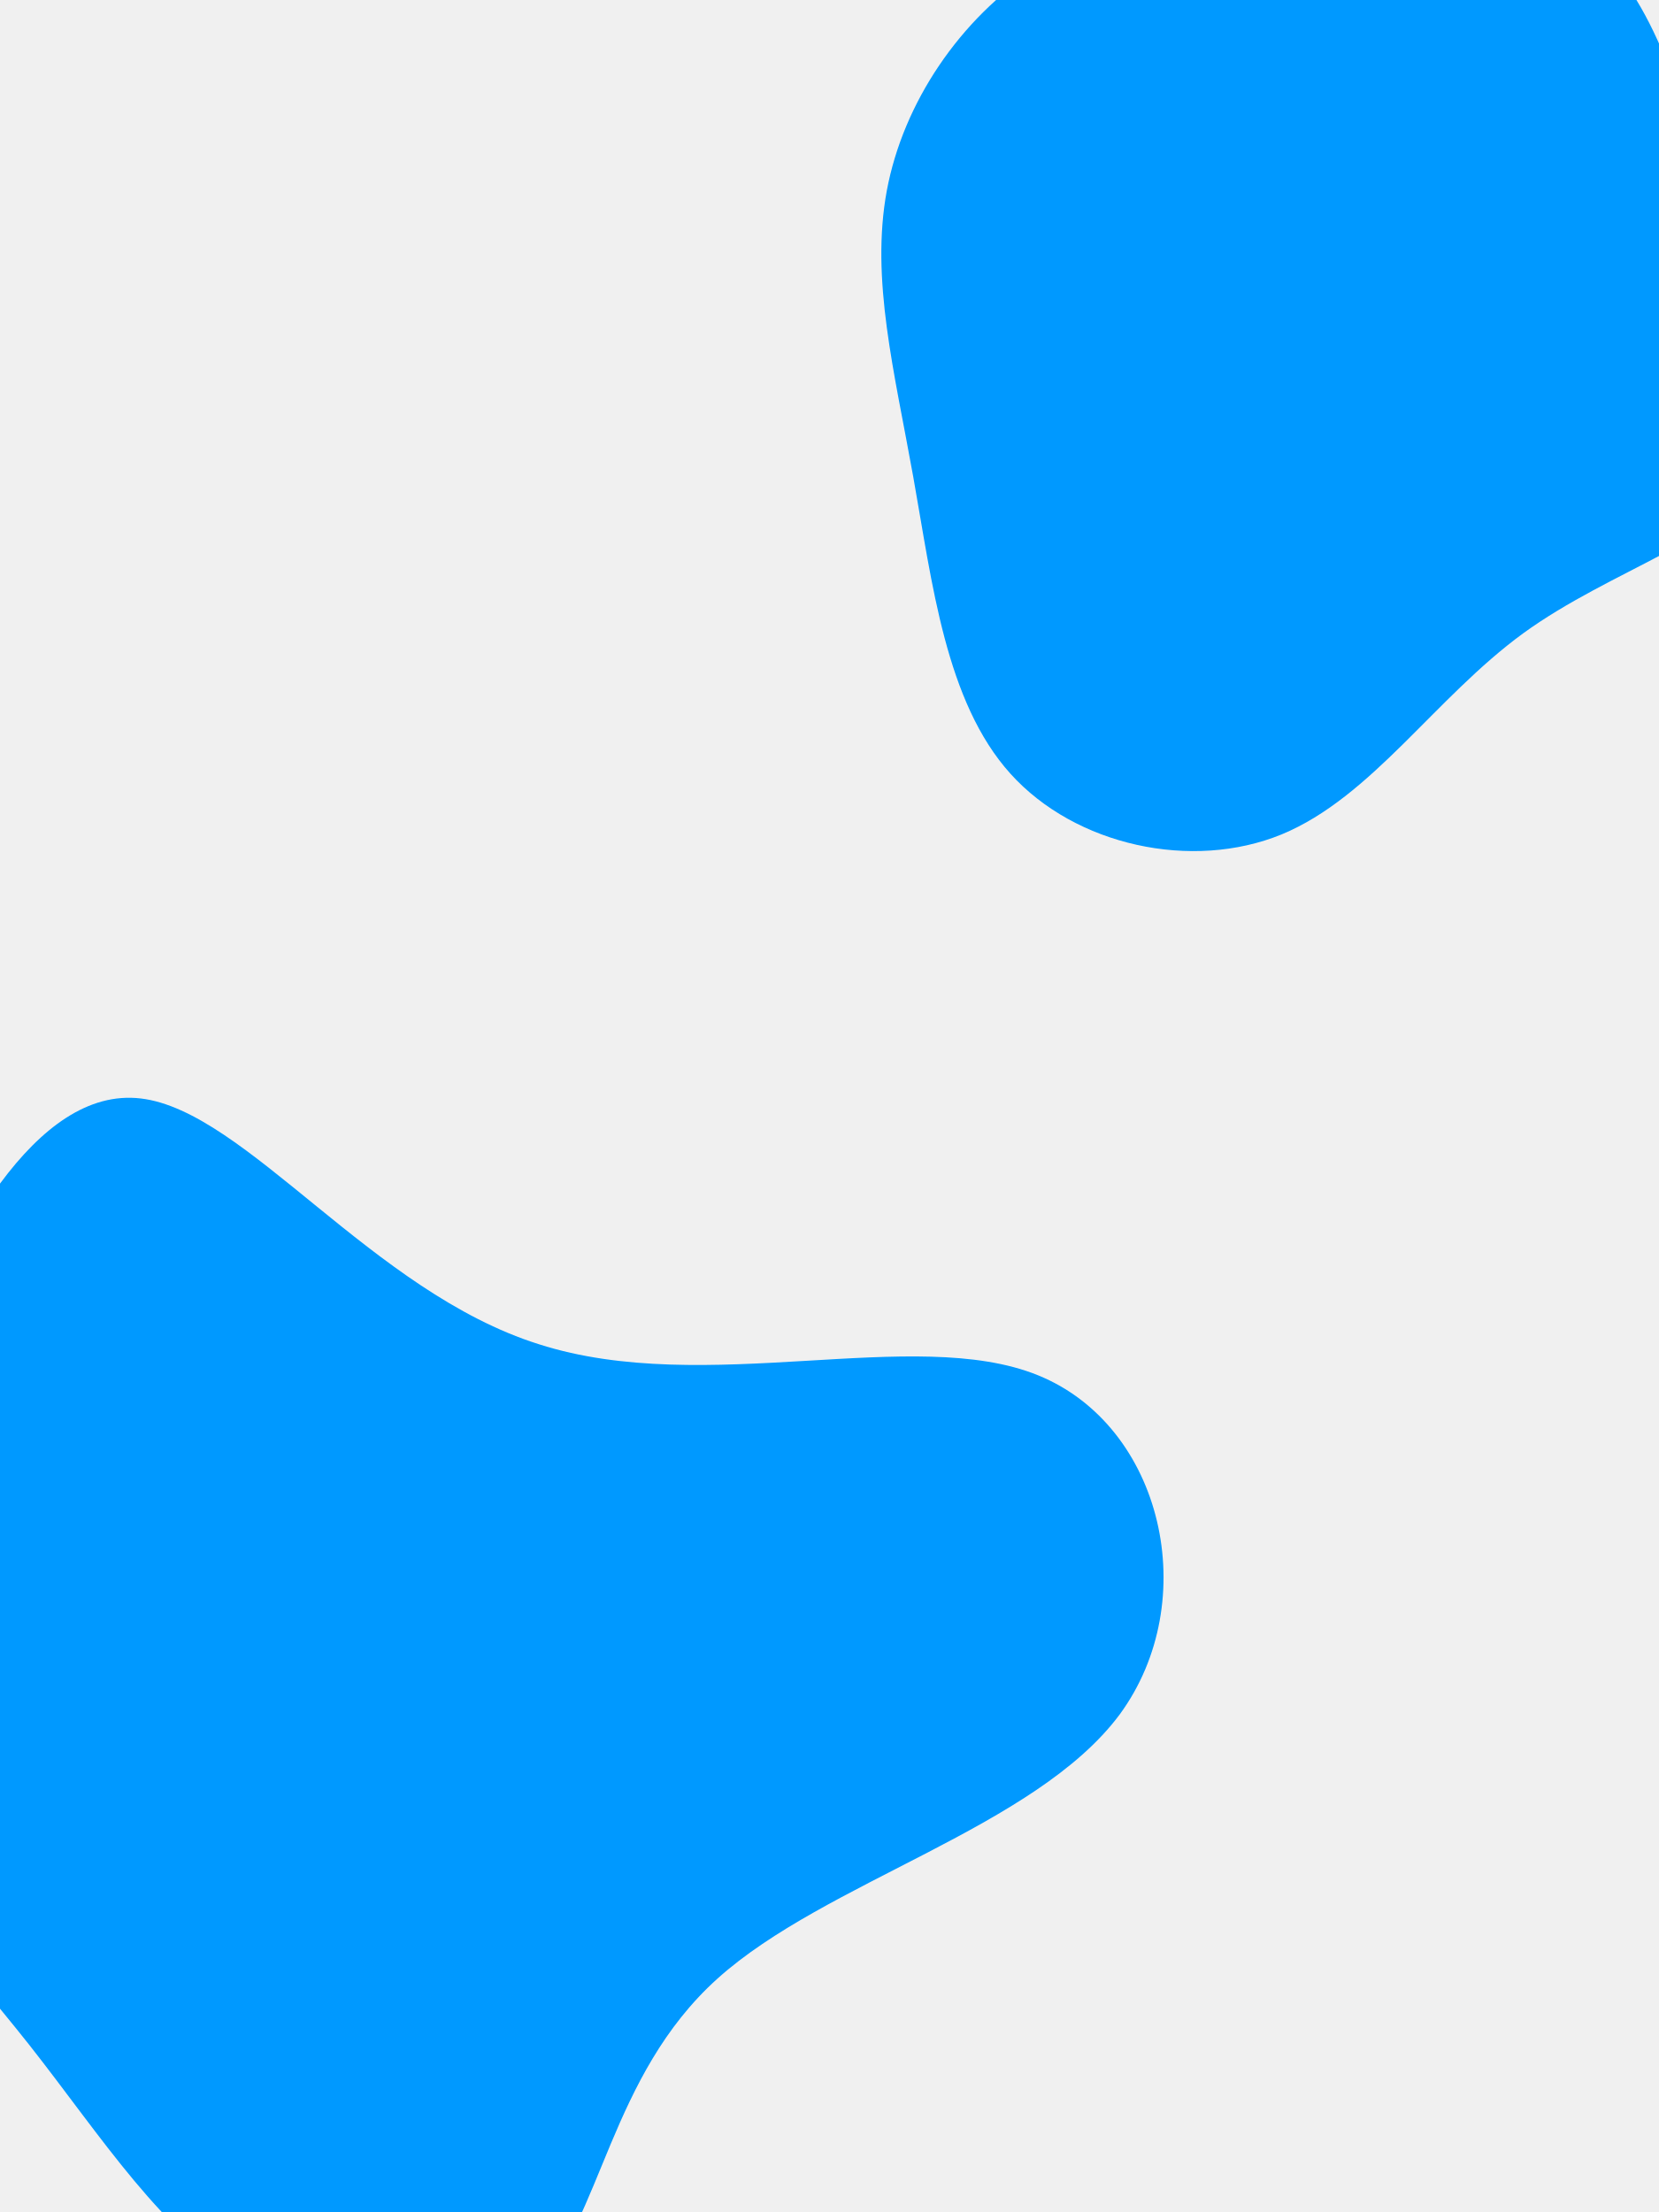
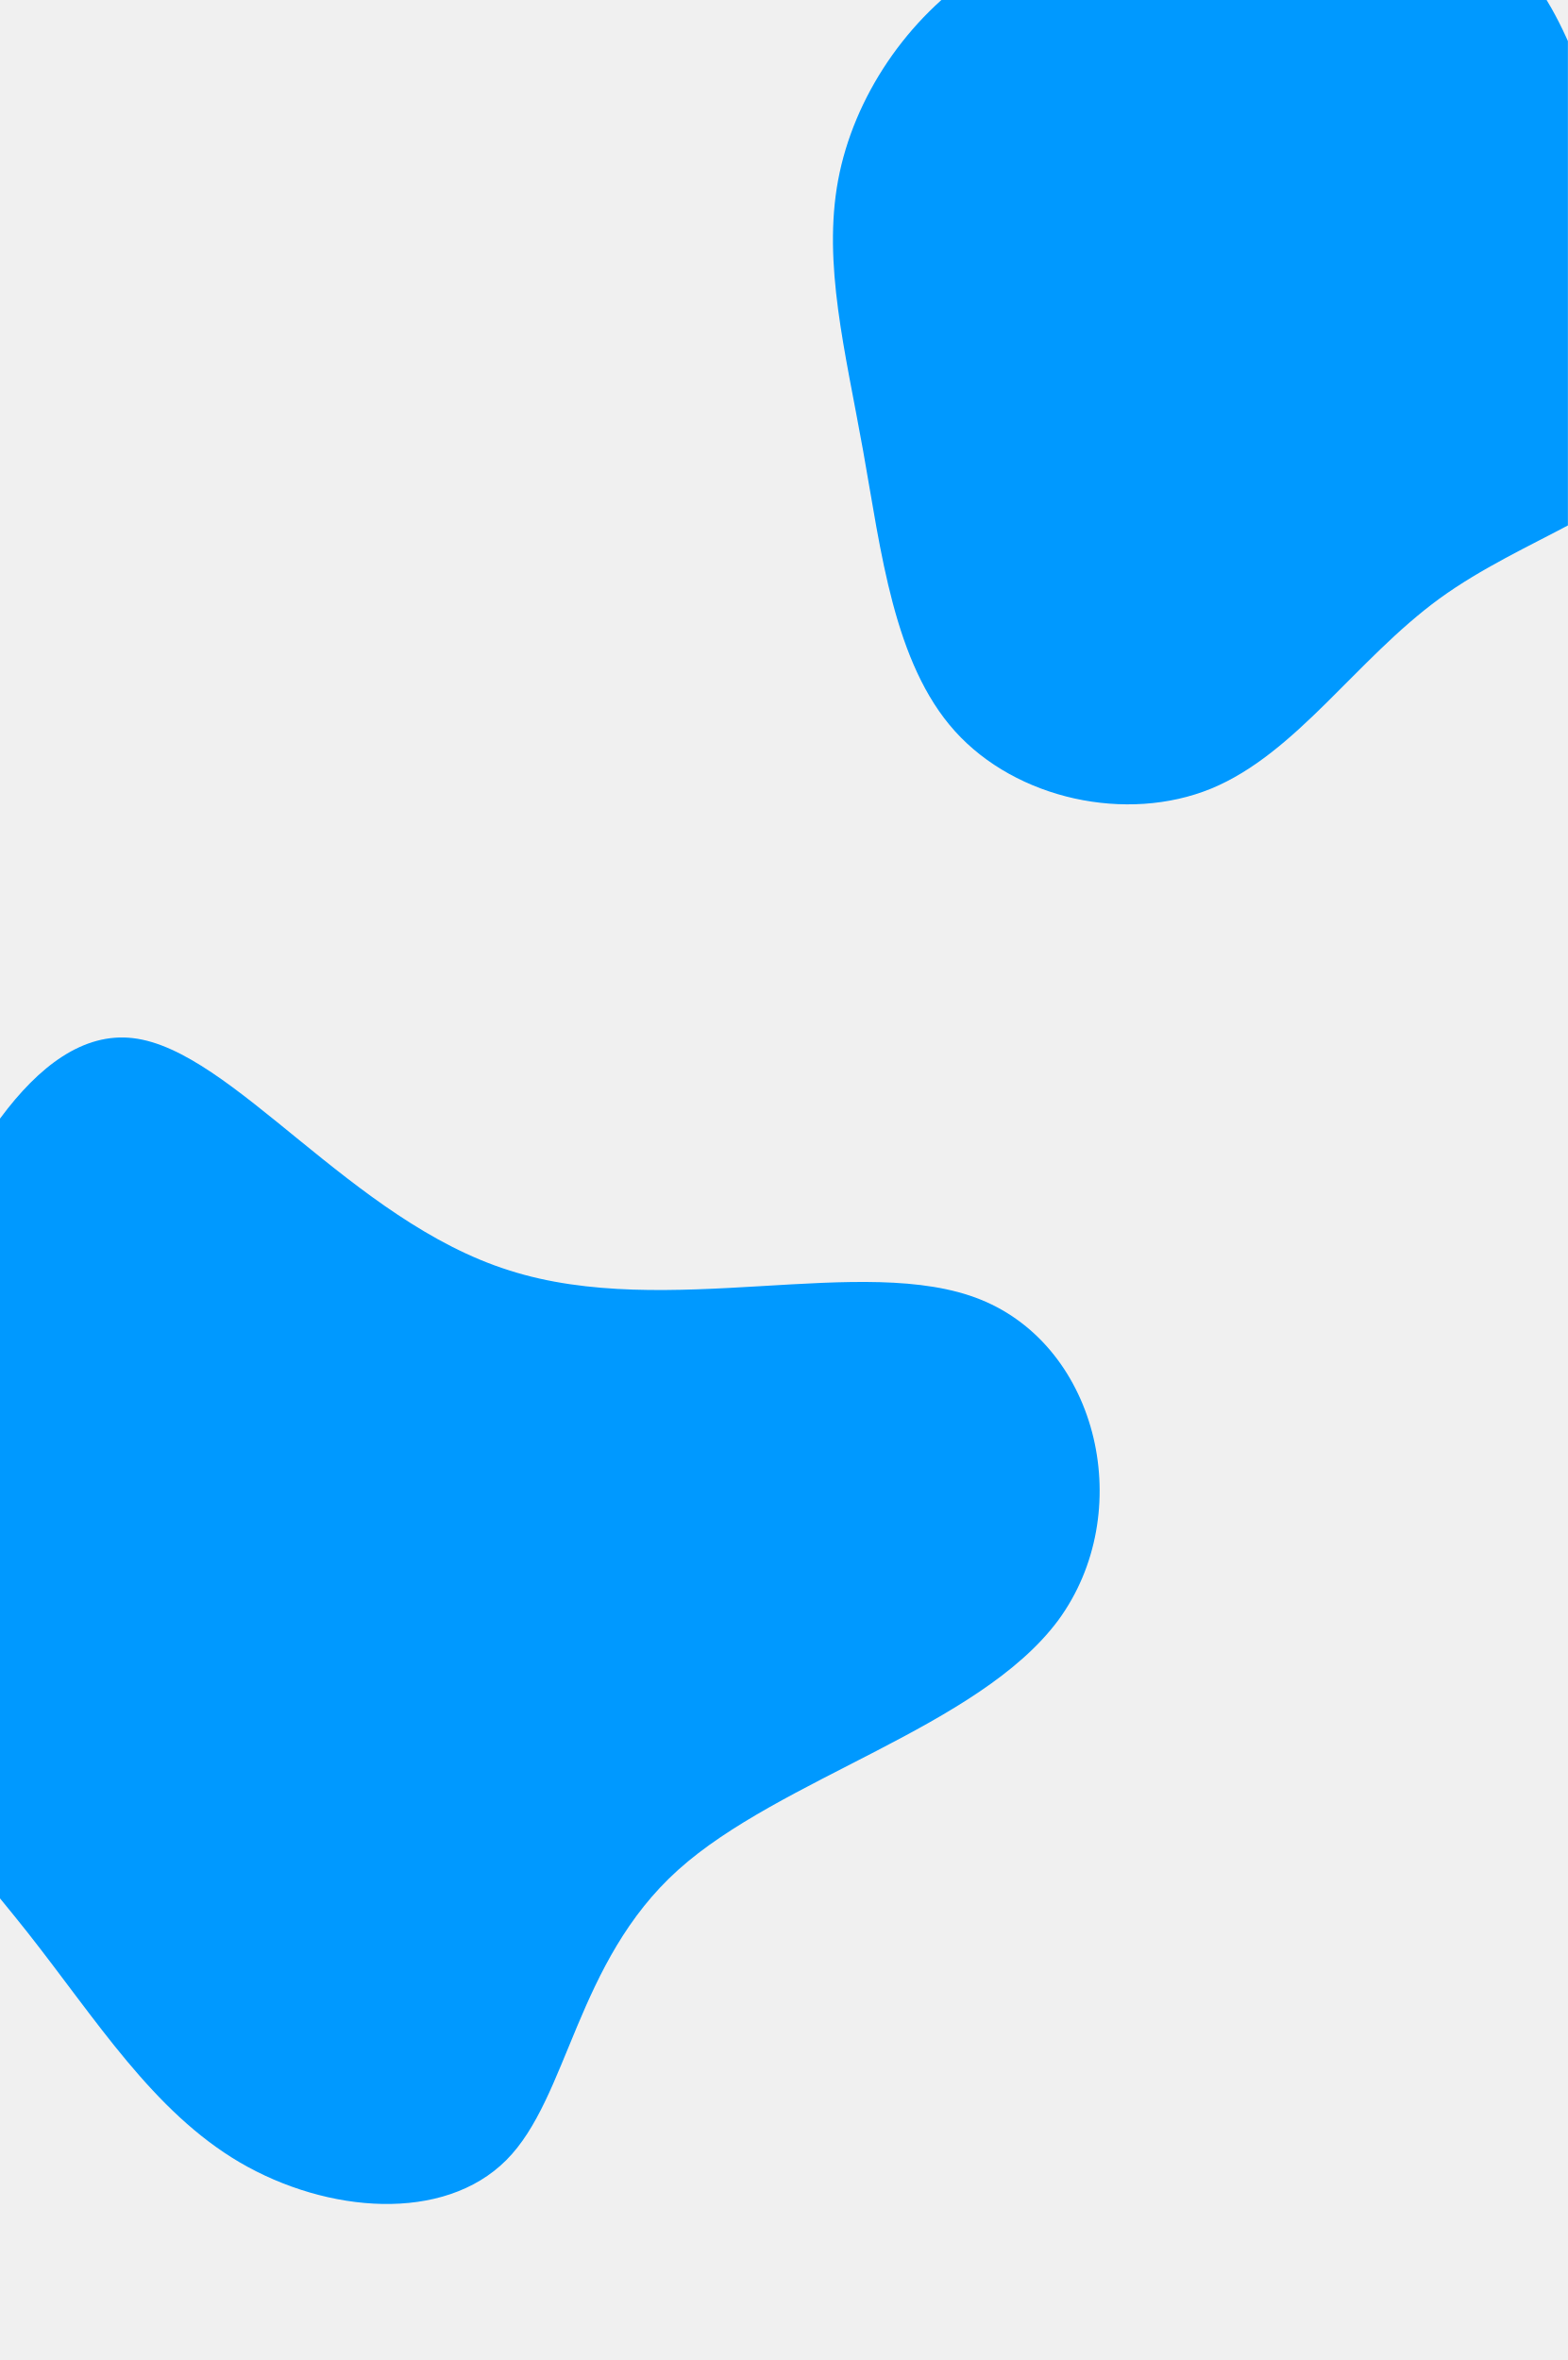
- <svg xmlns="http://www.w3.org/2000/svg" width="768" height="1024" viewBox="0 0 768 1024" fill="none">
+ <svg xmlns="http://www.w3.org/2000/svg" width="768" height="1156" viewBox="0 0 768 1156" fill="none">
  <g clip-path="url(#clip0)">
-     <path d="M480.516 636.65C538.345 660.107 556.976 741.015 518.314 793.707C479.203 846.255 382.206 870.891 332.119 915.979C282.033 961.067 278.57 1027.5 247.968 1058.12C217.366 1088.75 160.379 1084.3 117.433 1059.2C74.935 1034.24 47.232 989.377 13.444 946.506C-20.038 904.226 -58.707 864.229 -72.016 814.607C-85.325 764.985 -72.825 705.884 -47.298 640.109C-21.913 574.782 16.499 502.782 65.156 508.51C113.814 514.238 172.124 597.998 249.486 622.289C326.704 647.028 423.137 613.337 480.516 636.65Z" fill="#0099FF" />
-     <path d="M735.787 -25.622C766.445 -1.031 778.416 47.564 794.474 95.282C810.533 142.999 831.263 189.546 815.204 219.699C799.146 249.851 746.299 263.318 705.13 293.178C664.254 323.038 635.057 368.999 593.304 386.271C551.844 403.25 497.829 391.54 467.756 358.167C437.682 324.794 431.551 269.758 422.792 220.869C414.033 171.981 402.938 129.24 410.529 88.256C418.12 47.564 444.398 8.629 480.019 -14.498C515.931 -37.917 560.895 -45.529 608.195 -48.749C655.495 -51.969 705.13 -50.505 735.787 -25.622Z" fill="#0099FF" />
+     <path d="M480.516 636.65C538.345 660.107 556.976 741.015 518.314 793.707C479.203 846.255 382.206 870.891 332.119 915.979C282.032 961.067 278.57 1027.5 247.968 1058.12C217.366 1088.75 160.379 1084.3 117.433 1059.2C74.935 1034.24 47.232 989.377 13.444 946.506C-20.038 904.226 -58.707 864.229 -72.016 814.607C-85.325 764.985 -72.825 705.884 -47.298 640.109C-21.913 574.782 16.499 502.782 65.156 508.51C113.814 514.238 172.124 597.998 249.486 622.289C326.704 647.028 423.137 613.337 480.516 636.65Z" fill="#0099FF" />
+     <path d="M735.788 -25.622C766.445 -1.031 778.416 47.564 794.474 95.282C810.533 142.999 831.263 189.546 815.204 219.699C799.146 249.851 746.299 263.318 705.13 293.178C664.254 323.038 635.057 368.999 593.304 386.271C551.844 403.25 497.829 391.54 467.756 358.167C437.682 324.794 431.551 269.758 422.792 220.87C414.033 171.981 402.938 129.24 410.529 88.256C418.12 47.564 444.398 8.629 480.019 -14.498C515.931 -37.917 560.895 -45.529 608.195 -48.749C655.495 -51.969 705.13 -50.505 735.788 -25.622Z" fill="#0099FF" />
  </g>
  <defs>
    <clipPath id="clip0">
-       <rect width="768" height="1024" fill="white" />
+       <rect width="768" height="1156" fill="white" />
    </clipPath>
  </defs>
</svg>
